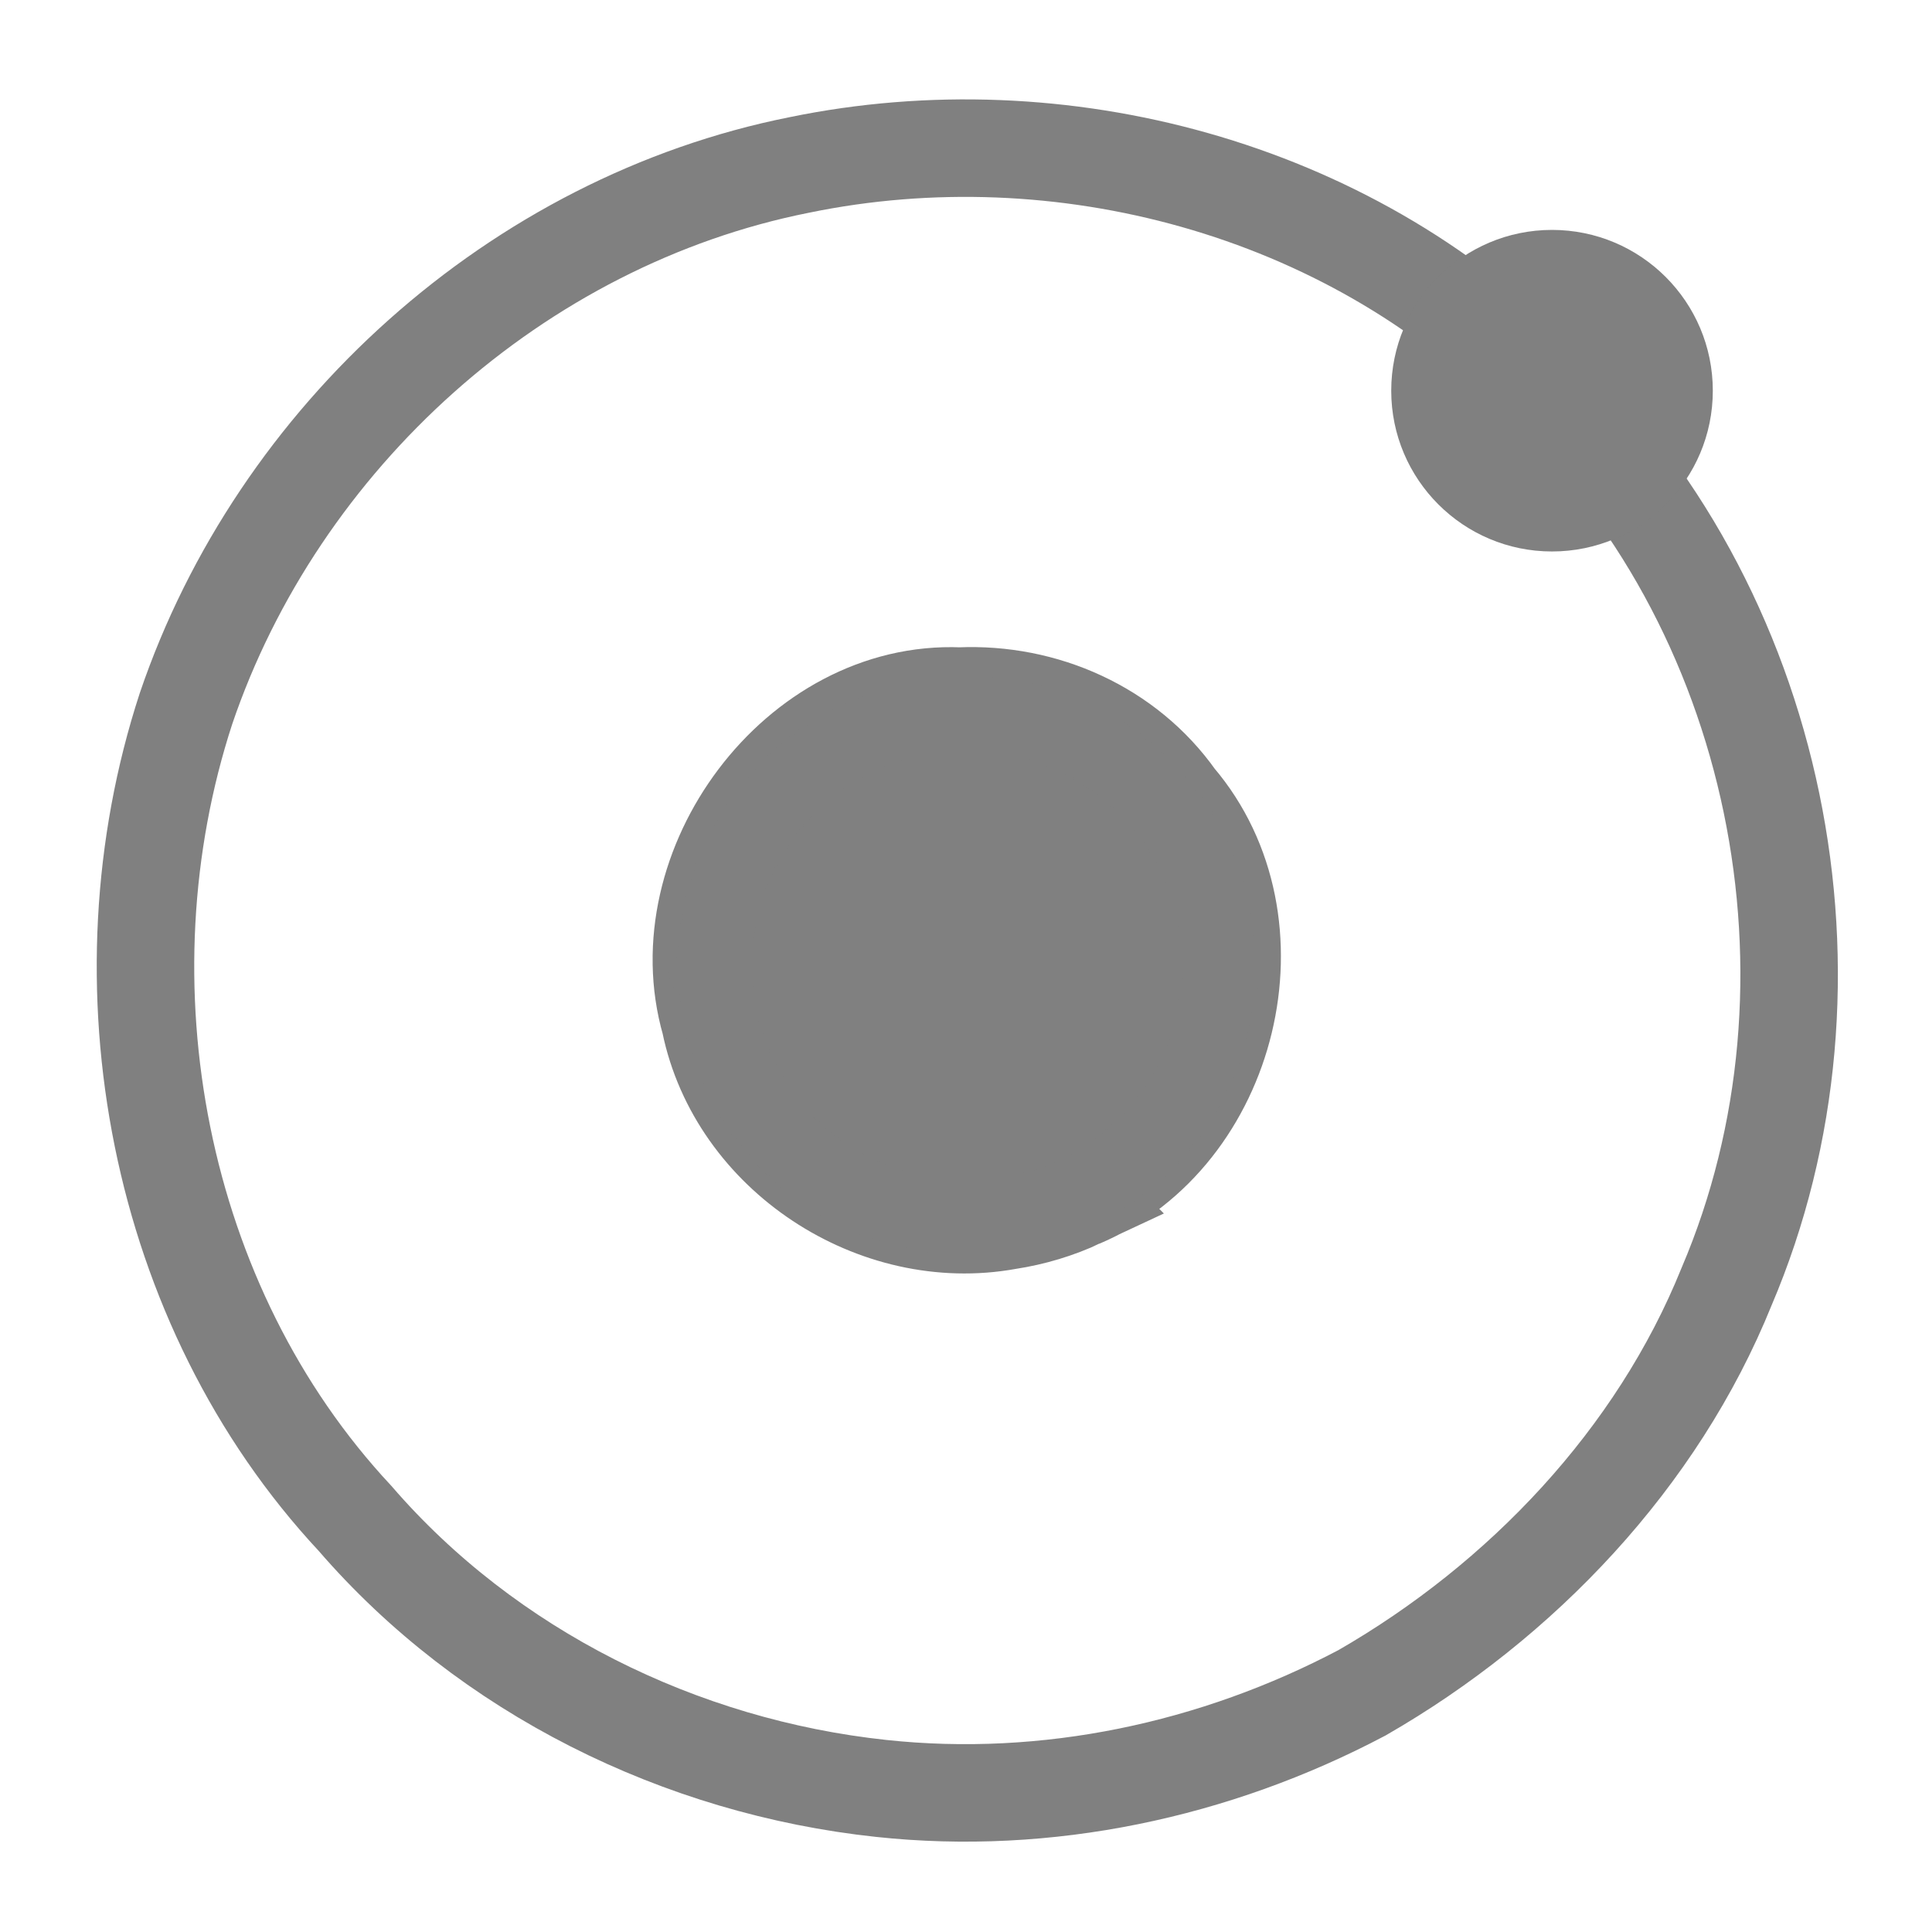
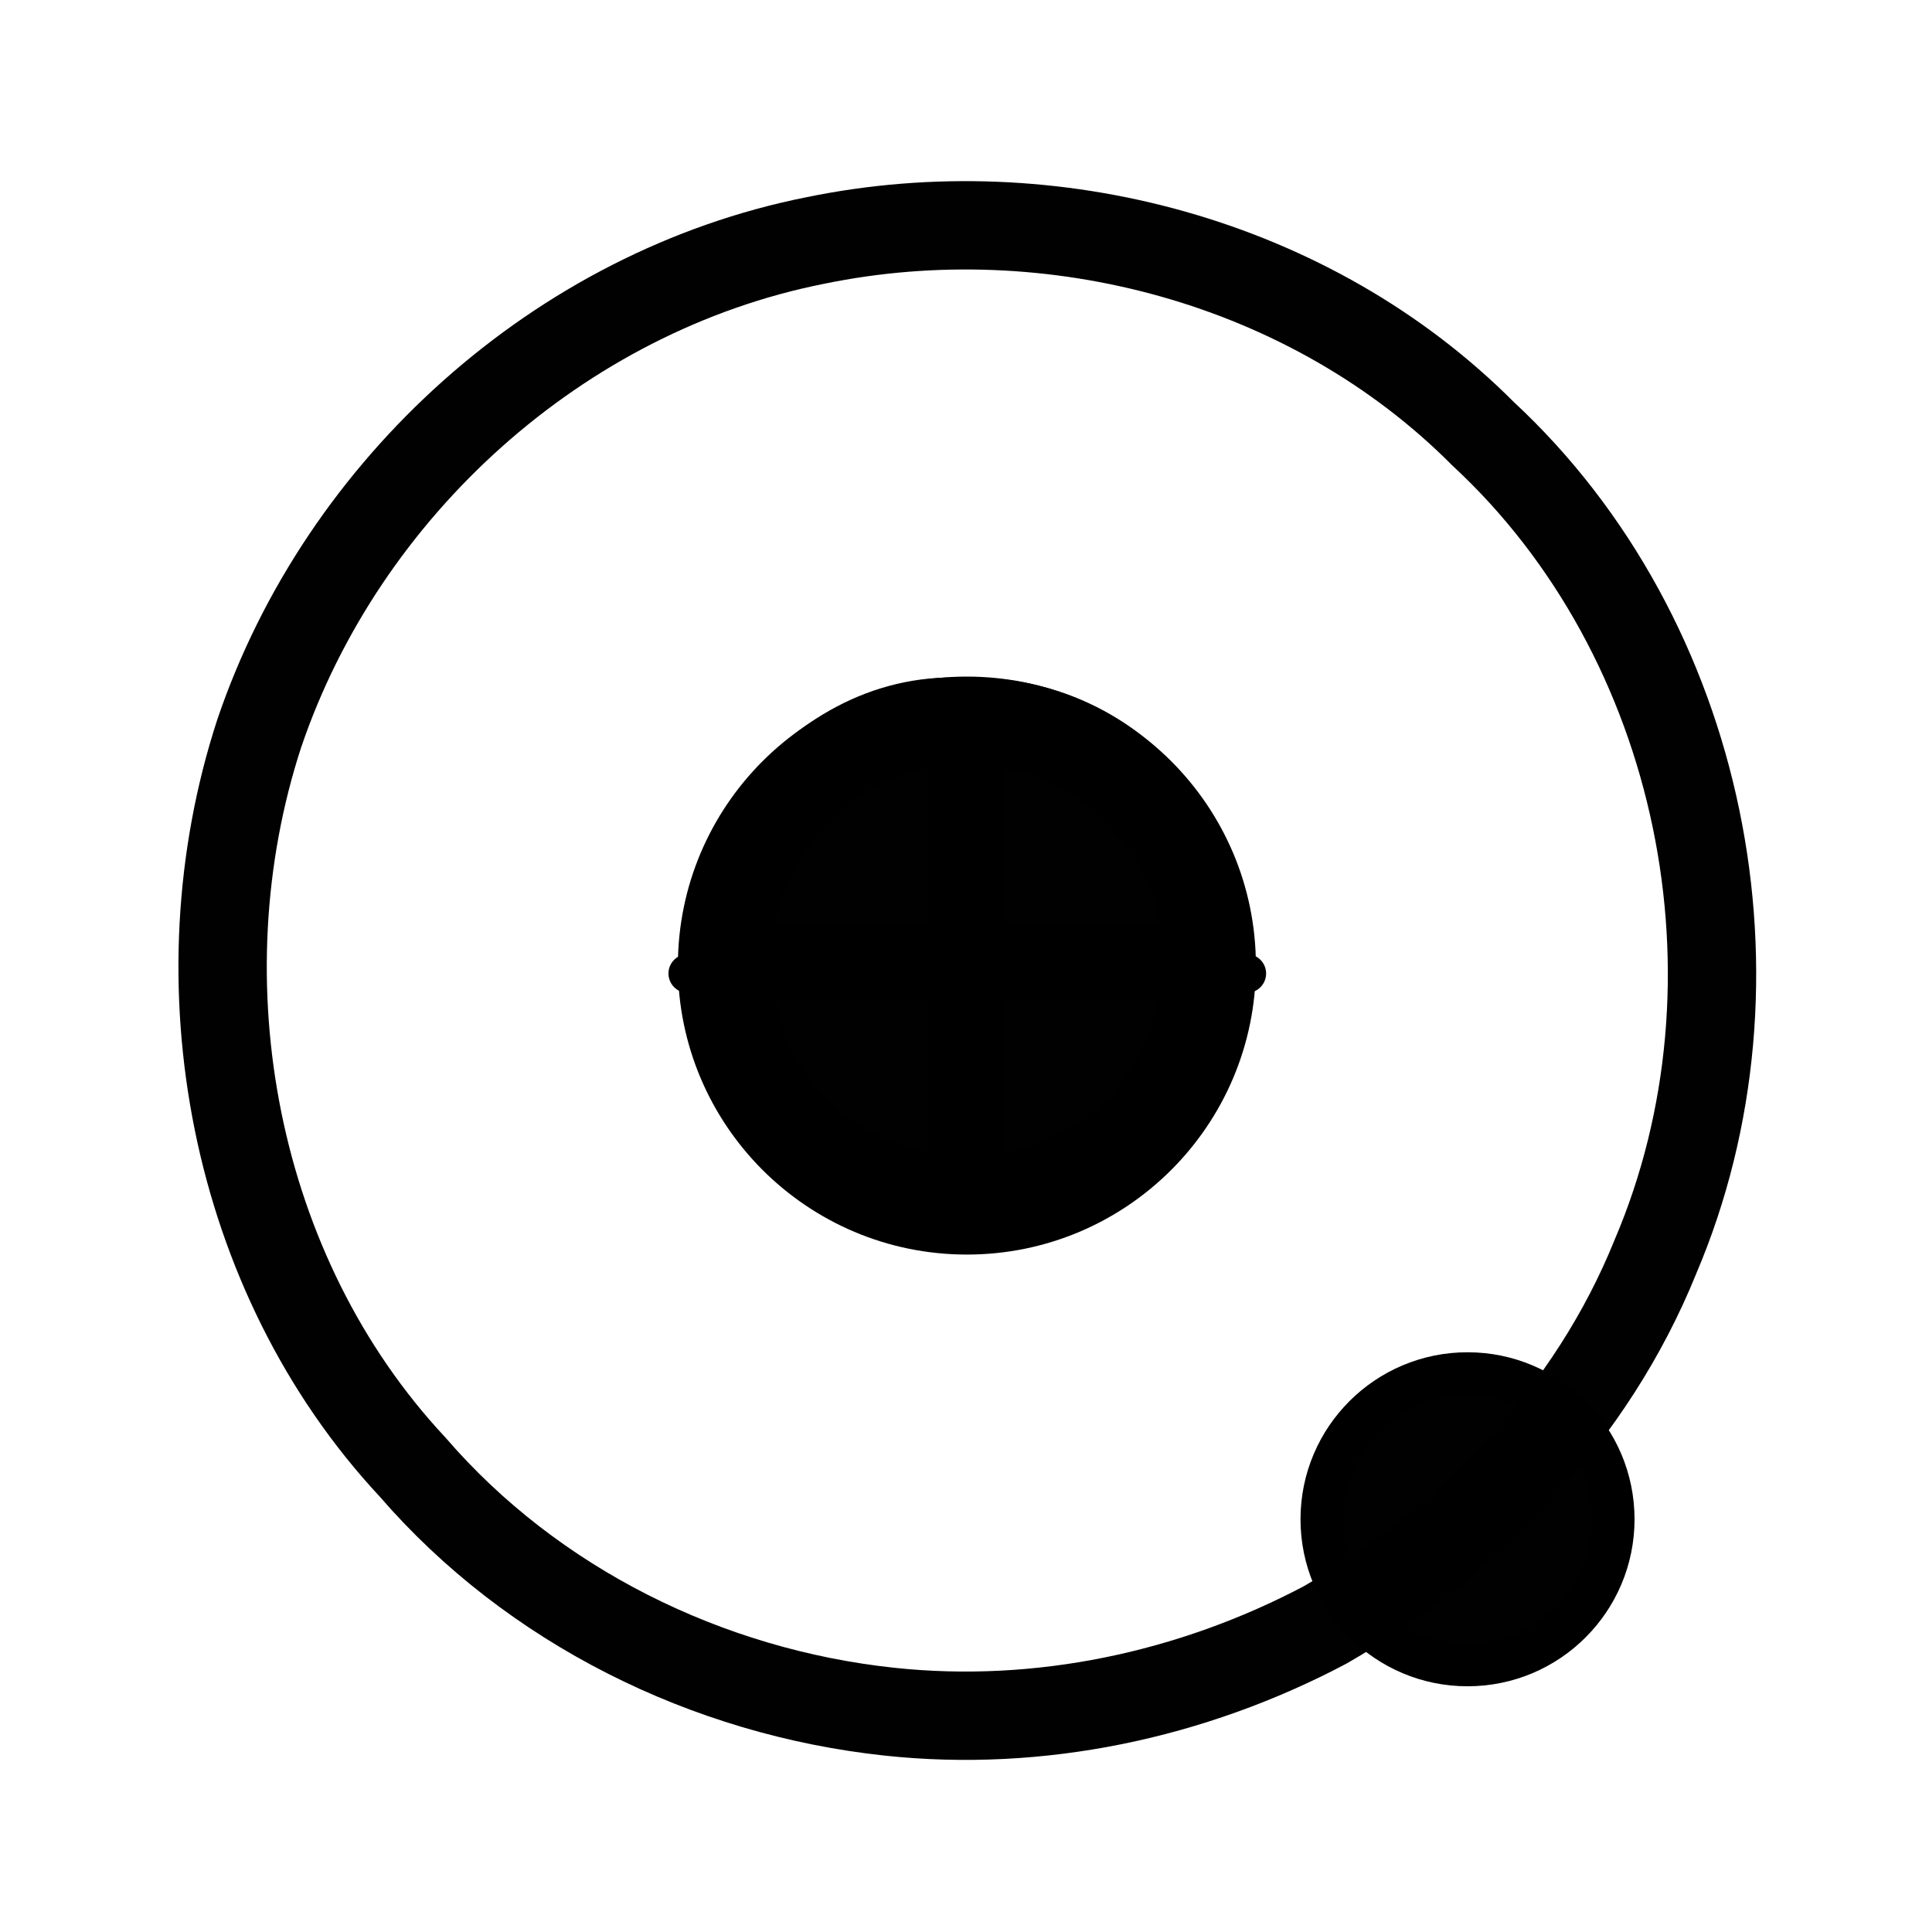
<svg xmlns="http://www.w3.org/2000/svg" width="86.723mm" height="86.866mm" viewBox="0 0 86.723 86.866" version="1.1" id="svg5">
  <defs id="defs2" />
  <g id="layer1" transform="translate(-59.99679,-65.11198)">
-     <g transform="matrix(0.7886918,0,0,0.7886918,51.93605,56.64478)" id="g1235" style="fill:none;stroke:#808080;stroke-width:5.558;stroke-dasharray:none;stroke-opacity:0.996">
-       <path d="M 60.451,112.69 C 49.007,111.465 38.018,106.046 30.462,97.299 19.144,85.169 15.716,66.761 20.823,51.132 c 5.253,-15.478 18.879,-27.794 34.967,-30.994 14.885,-3.068 31.215,1.308 42.014,12.153 13.875,12.863 18.246,34.448 10.838,51.797 -3.956,9.797 -11.683,17.919 -20.779,23.15 -8.377,4.424 -17.969,6.467 -27.413,5.452 z M 71.804,79.08 c 8.553,-3.619 11.517,-15.723 5.467,-22.813 -2.805,-3.966 -7.537,-6.062 -12.345,-5.849 -9.253,-0.397 -16.753,9.784 -14.23,18.589 1.543,7.551 9.453,12.699 16.966,11.326 1.431,-0.217 2.832,-0.636 4.143,-1.252 z" fill="#4d4d4d" id="path1233" style="fill:none;stroke:#808080;stroke-width:5.558;stroke-dasharray:none;stroke-opacity:0.996" />
+     <g transform="matrix(0.7146801,0,0,0.7146801,56.77392,61.53405)" id="g1235" style="fill:none;stroke:#000000;stroke-width:5.558;stroke-dasharray:none;stroke-opacity:0.996">
+       <path d="M 60.451,112.69 C 49.007,111.465 38.018,106.046 30.462,97.299 19.144,85.169 15.716,66.761 20.823,51.132 c 5.253,-15.478 18.879,-27.794 34.967,-30.994 14.885,-3.068 31.215,1.308 42.014,12.153 13.875,12.863 18.246,34.448 10.838,51.797 -3.956,9.797 -11.683,17.919 -20.779,23.15 -8.377,4.424 -17.969,6.467 -27.413,5.452 z M 71.804,79.08 c 8.553,-3.619 11.517,-15.723 5.467,-22.813 -2.805,-3.966 -7.537,-6.062 -12.345,-5.849 -9.253,-0.397 -16.753,9.784 -14.23,18.589 1.543,7.551 9.453,12.699 16.966,11.326 1.431,-0.217 2.832,-0.636 4.143,-1.252 z" fill="#4d4d4d" id="path1233" style="fill:none;stroke:#000000;stroke-width:5.558;stroke-dasharray:none;stroke-opacity:0.996" />
    </g>
-     <circle style="fill:#808080;fill-opacity:0.996;stroke-width:2.116;stroke-linecap:round" id="path73920" cx="129.775" cy="82.678" r="7.229" />
-     <path style="fill:#808080;fill-opacity:0.996;stroke-width:1.743;stroke-linecap:round;stroke:#808080" d="M 90.922,108.882 H 116.049" id="path74737" />
-     <path style="fill:#808080;fill-opacity:0.996;stroke:#808080;stroke-width:3.464;stroke-linecap:round;stroke-linejoin:bevel;stroke-dasharray:none;stroke-opacity:0.996" d="M 103.503,97.734 V 118.999" id="path74739" />
-     <path style="fill:#808080;fill-opacity:0.996;stroke:#808080;stroke-width:3.464;stroke-linecap:round;stroke-linejoin:bevel;stroke-dasharray:none;stroke-opacity:0.996" d="M 114.136,108.366 H 92.871" id="path75086" />
-     <circle style="fill:#808080;fill-opacity:0.996;stroke-width:3.319;stroke-linecap:round;stroke:#808080" id="circle77355" cx="103.468" cy="108.526" r="11.334" />
+     <circle style="fill:#000000;fill-opacity:0.996;stroke:#000000;stroke-width:1.918;stroke-linecap:round" id="path73920" cx="125.976" cy="133.421" r="6.55" />
+     <path style="fill:#000000;fill-opacity:0.996;stroke-width:1.743;stroke-linecap:round;stroke:#000000" d="M 90.922,108.882 H 116.049" id="path74737" />
+     <path style="fill:#000000;fill-opacity:0.996;stroke:#000000;stroke-width:3.464;stroke-linecap:round;stroke-linejoin:bevel;stroke-dasharray:none;stroke-opacity:0.996" d="M 103.503,97.734 V 118.999" id="path74739" />
+     <path style="fill:#000000;fill-opacity:0.996;stroke:#000000;stroke-width:3.464;stroke-linecap:round;stroke-linejoin:bevel;stroke-dasharray:none;stroke-opacity:0.996" d="M 114.136,108.366 H 92.871" id="path75086" />
+     <circle style="fill:#000000;fill-opacity:0.996;stroke-width:3.319;stroke-linecap:round;stroke:#000000" id="circle77355" cx="103.468" cy="108.526" r="11.334" />
  </g>
</svg>
